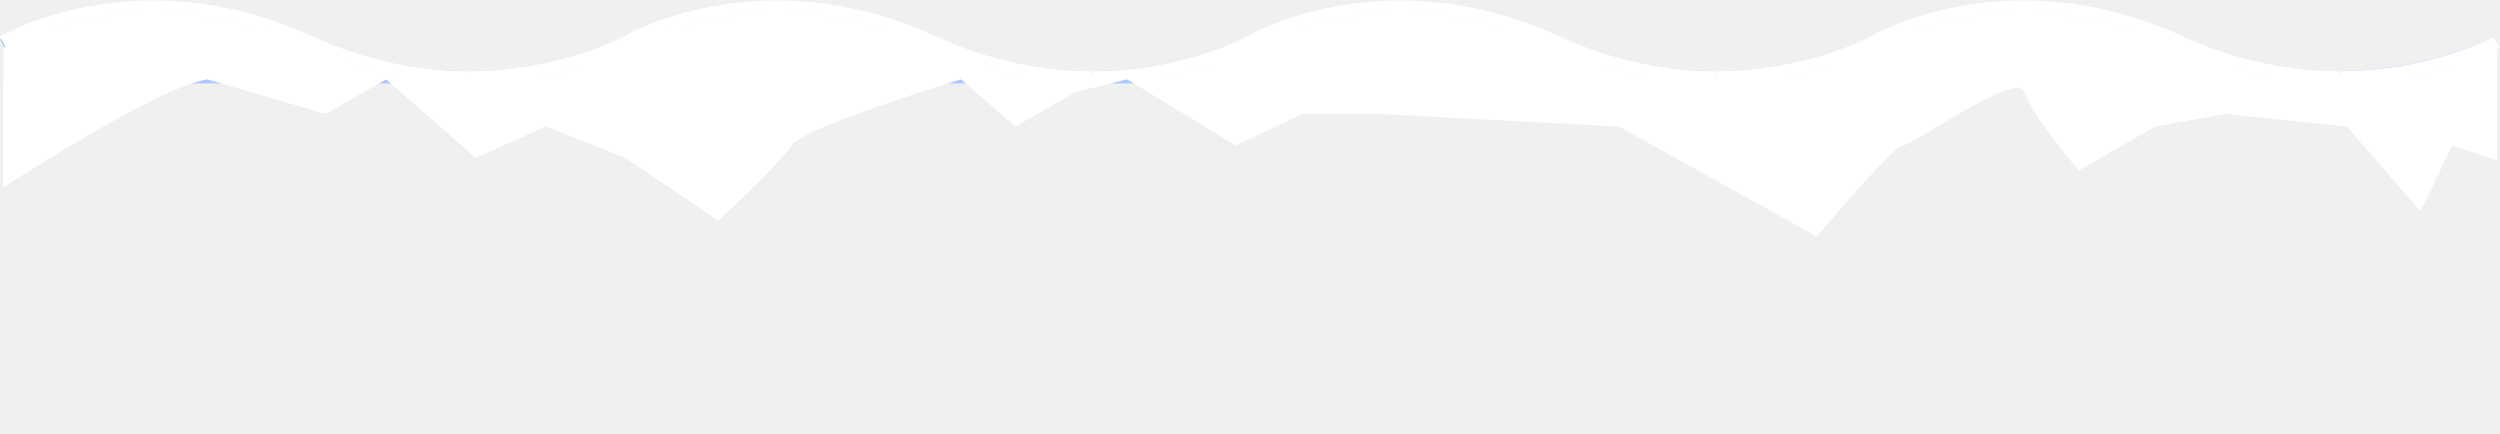
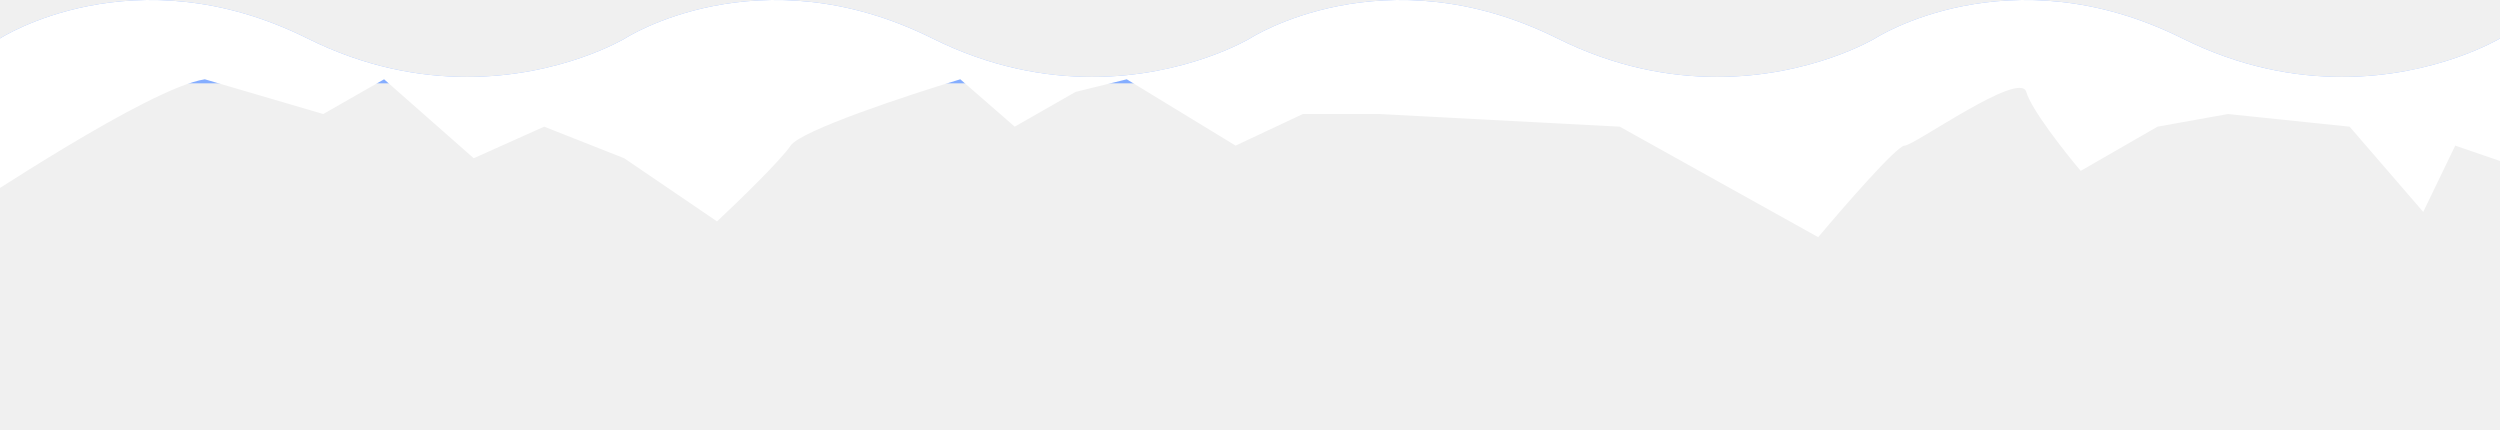
- <svg xmlns="http://www.w3.org/2000/svg" width="392" height="68" viewBox="1 0 390 68" preserveAspectRatio="none" fill="none">
-   <path fill-rule="evenodd" clip-rule="evenodd" d="M265.663 13.077H174.231C173.202 13.127 172.145 13.154 171.063 13.154C170.042 13.154 168.999 13.129 167.935 13.077H77.437C76.418 13.127 75.372 13.154 74.301 13.154C73.273 13.154 72.222 13.129 71.151 13.077H1.482V7.537C1.482 7.537 1.546 7.499 1.672 7.428C1.619 7.33 1.555 7.214 1.48 7.076C0.999 6.199 0.999 6.199 1 6.198L1.002 6.198L1.006 6.195L1.021 6.187L1.073 6.159C1.118 6.136 1.183 6.102 1.268 6.059C1.436 5.973 1.684 5.851 2.006 5.701C2.65 5.401 3.594 4.989 4.808 4.534C7.236 3.622 10.752 2.533 15.124 1.807C23.873 0.354 36.055 0.358 49.809 6.154L49.42 7.076L49.809 6.154C58.698 9.901 67.081 11.154 74.301 11.154C81.47 11.154 87.489 9.904 91.712 8.656C93.823 8.032 95.483 7.409 96.609 6.945C97.173 6.713 97.603 6.52 97.889 6.387C98.032 6.321 98.14 6.269 98.21 6.235C98.245 6.218 98.271 6.205 98.287 6.197L98.299 6.191L98.303 6.189L98.355 6.161C98.399 6.137 98.464 6.103 98.548 6.06C98.716 5.974 98.961 5.852 99.281 5.702C99.921 5.402 100.858 4.99 102.064 4.535C104.476 3.623 107.966 2.533 112.308 1.807C120.997 0.354 133.094 0.358 146.752 6.155C155.576 9.901 163.897 11.154 171.063 11.154C178.309 11.154 184.392 9.904 188.66 8.655C190.793 8.031 192.47 7.408 193.609 6.943C194.178 6.711 194.613 6.519 194.903 6.386C195.047 6.319 195.156 6.267 195.227 6.233C195.262 6.216 195.288 6.203 195.305 6.195L195.317 6.189L195.321 6.187L195.373 6.159C195.418 6.135 195.484 6.101 195.568 6.058C195.738 5.973 195.986 5.85 196.309 5.7C196.955 5.401 197.901 4.989 199.119 4.533C201.555 3.622 205.08 2.532 209.466 1.807C218.241 0.354 230.459 0.358 244.254 6.154C253.171 9.901 261.58 11.154 268.823 11.154C275.992 11.154 282.011 9.904 286.234 8.656C288.345 8.032 290.004 7.409 291.131 6.945C291.695 6.713 292.125 6.52 292.411 6.387C292.555 6.321 292.662 6.269 292.732 6.235L292.77 6.216L292.809 6.197L292.821 6.191L292.825 6.189L292.877 6.161C292.921 6.137 292.986 6.103 293.07 6.06C293.238 5.974 293.483 5.852 293.803 5.702C294.443 5.402 295.38 4.99 296.586 4.535C298.998 3.623 302.488 2.533 306.83 1.807C315.519 0.354 327.616 0.358 341.274 6.155L340.883 7.076L341.274 6.155C350.098 9.901 358.419 11.154 365.585 11.154C372.888 11.154 379.019 9.792 383.322 8.431C385.473 7.751 387.164 7.072 388.312 6.566C388.886 6.312 389.324 6.103 389.616 5.958C389.762 5.885 389.871 5.829 389.943 5.791L389.989 5.767L390.021 5.75L390.039 5.74L390.043 5.738C390.042 5.739 390.042 5.739 390.524 6.615C391.005 7.492 391.005 7.492 391.004 7.492L391.003 7.493L391.001 7.494L390.993 7.498L390.967 7.512C390.944 7.524 390.912 7.542 390.87 7.563C390.79 7.605 390.674 7.665 390.524 7.74V13.077H368.642C367.648 13.127 366.628 13.154 365.585 13.154C364.564 13.154 363.521 13.129 362.457 13.077H271.959C270.94 13.127 269.894 13.154 268.823 13.154C267.792 13.154 266.738 13.129 265.663 13.077Z" fill="#AAC7FF" />
-   <mask id="mask0_2458_26235" style="mask-type:alpha" maskUnits="userSpaceOnUse" x="0" y="0" width="392" height="68">
-     <path fill-rule="evenodd" clip-rule="evenodd" d="M160.712 12.077C156.226 11.232 151.482 9.792 146.587 7.537C119.544 -4.922 98.745 7.537 98.745 7.537C98.745 7.537 93.459 10.481 84.921 12.077H63.452C58.965 11.232 54.221 9.792 49.327 7.537C22.283 -4.922 1.484 7.537 1.484 7.537V12.077V13.076V67.077H390.528V12.077H390.526V7.537C390.526 7.537 385.241 10.481 376.702 12.077H355.234C350.747 11.232 346.003 9.792 341.109 7.537C314.065 -4.922 293.266 7.537 293.266 7.537C293.266 7.537 287.98 10.481 279.442 12.077H257.973C253.486 11.232 248.742 9.792 243.848 7.537C216.804 -4.922 196.005 7.537 196.005 7.537C196.005 7.537 190.719 10.481 182.181 12.077H160.712Z" fill="#84ADFF" />
-     <path d="M390.525 6.614C390.525 6.614 380.58 12.154 365.936 12.154" stroke="#AAC7FF" stroke-width="2" />
-     <path d="M365.937 12.154C358.615 12.154 350.116 10.764 341.108 6.614C314.064 -5.845 293.265 6.614 293.265 6.614C293.265 6.614 283.32 12.154 268.676 12.154" stroke="#AAC7FF" stroke-width="2" />
-     <path d="M268.675 12.154C261.353 12.154 252.854 10.764 243.846 6.614C216.803 -5.845 196.004 6.614 196.004 6.614C196.004 6.614 186.058 12.154 171.414 12.154" stroke="#AAC7FF" stroke-width="2" />
-     <path d="M171.415 12.154C164.093 12.154 155.594 10.764 146.586 6.614C119.543 -5.845 98.744 6.614 98.744 6.614C98.744 6.614 88.798 12.154 74.154 12.154" stroke="#AAC7FF" stroke-width="2" />
-     <path d="M74.154 12.154C66.832 12.154 58.333 10.764 49.325 6.614C22.281 -5.845 1.482 6.614 1.482 6.614" stroke="#AAC7FF" stroke-width="2" />
+ <svg xmlns="http://www.w3.org/2000/svg" width="390" height="67" viewBox="0 0 390 67" preserveAspectRatio="none" fill="none">
+   <rect y="12" width="390" height="1" fill="#84ADFF" />
+   <path d="M390 5.999V12H365.35C380.03 12 390 5.999 390 5.999Z" fill="#84ADFF" />
+   <path d="M365.35 12H267.85C282.53 12 292.5 5.999 292.5 5.999C292.5 5.999 313.35 -7.499 340.46 5.999C349.49 10.495 358.01 12 365.35 12Z" fill="#84ADFF" />
+   <path d="M267.85 12H170.35C185.03 12 195 5.999 195 5.999C195 5.999 215.85 -7.499 242.96 5.999C251.99 10.495 260.51 12 267.85 12Z" fill="#84ADFF" />
+   <path d="M170.35 12H72.85C87.53 12 97.5 5.999 97.5 5.999C97.5 5.999 118.35 -7.499 145.46 5.999C154.49 10.495 163.01 12 170.35 12Z" fill="#84ADFF" />
+   <path d="M72.85 12H0V5.999C0 5.999 20.85 -7.499 47.96 5.999C56.99 10.495 65.51 12 72.85 12Z" fill="#84ADFF" />
+   <mask id="mask0_2462_27625" style="mask-type:alpha" maskUnits="userSpaceOnUse" x="0" y="0" width="390" height="67">
+     <path fill-rule="evenodd" clip-rule="evenodd" d="M267.85 12C282.53 12 292.5 5.999 292.5 5.999C292.5 5.999 313.35 -7.499 340.46 5.999C349.49 10.495 358.01 12 365.35 12H365.436C380.069 11.977 390 5.999 390 5.999V12L390 12V67H0V12V12V5.999C0 5.999 20.85 -7.499 47.96 5.999C56.946 10.473 65.426 11.985 72.742 12H72.85C87.53 12 97.5 5.999 97.5 5.999C97.5 5.999 118.35 -7.499 145.46 5.999C154.49 10.495 163.01 12 170.35 12H170.458C185.079 11.971 195 5.999 195 5.999C195 5.999 215.85 -7.499 242.96 5.999C251.945 10.473 260.426 11.985 267.742 12H267.85Z" fill="#84ADFF" />
  </mask>
-   <g mask="url(#mask0_2458_26235)">
-     <path d="M33.354 12.447C24.719 13.76 -2.513 32.055 -4.506 33.238V-53.262C4.295 -59.994 22.694 -50.898 25.882 -53.262C29.867 -56.218 90.642 -51.292 96.62 -53.262C102.598 -55.233 223.65 -50.307 228.133 -50.307C231.72 -50.307 342.543 -60.651 397.506 -53.262L395.015 26.732L383.558 22.791L378.576 33.136L367.119 19.836L348.189 17.865L337.229 19.836L325.274 26.732C322.783 23.776 317.602 17.176 316.805 14.417C315.809 10.969 299.369 22.791 297.875 22.791C296.679 22.791 288.41 32.315 284.425 37.077L253.539 19.836L216.177 17.865H204.222L193.76 22.791L176.823 12.447L168.853 14.417L159.388 19.836L150.919 12.447C142.782 14.91 126.111 20.427 124.517 22.791C122.923 25.156 116.214 31.658 113.059 34.614L98.612 24.762L86.159 19.836L75.199 24.762L61.251 12.447L51.786 17.865L33.354 12.447Z" fill="white" />
+   <g mask="url(#mask0_2462_27625)">
+     <path d="M31.953 12.37C23.297 13.684 -4.002 31.979 -6 33.161V-53.339C2.822 -60.071 21.266 -50.975 24.462 -53.339C28.457 -56.295 89.382 -51.369 95.374 -53.339C101.367 -55.309 222.716 -50.384 227.211 -50.384C230.806 -50.384 341.902 -60.728 397 -53.339L394.503 26.655L383.017 22.715L378.024 33.059L366.538 19.759L347.561 17.788L336.575 19.759L324.59 26.655C322.093 23.7 316.899 17.099 316.1 14.34C315.102 10.892 298.622 22.715 297.124 22.715C295.925 22.715 287.636 32.238 283.641 37L252.679 19.759L215.226 17.788H203.24L192.753 22.715L175.774 12.37L167.784 14.34L158.296 19.759L149.807 12.37C141.65 14.833 124.938 20.35 123.34 22.715C121.742 25.079 115.017 31.581 111.854 34.537L97.372 24.685L84.887 19.759L73.901 24.685L59.918 12.37L50.43 17.788L31.953 12.37Z" fill="white" />
  </g>
</svg>
